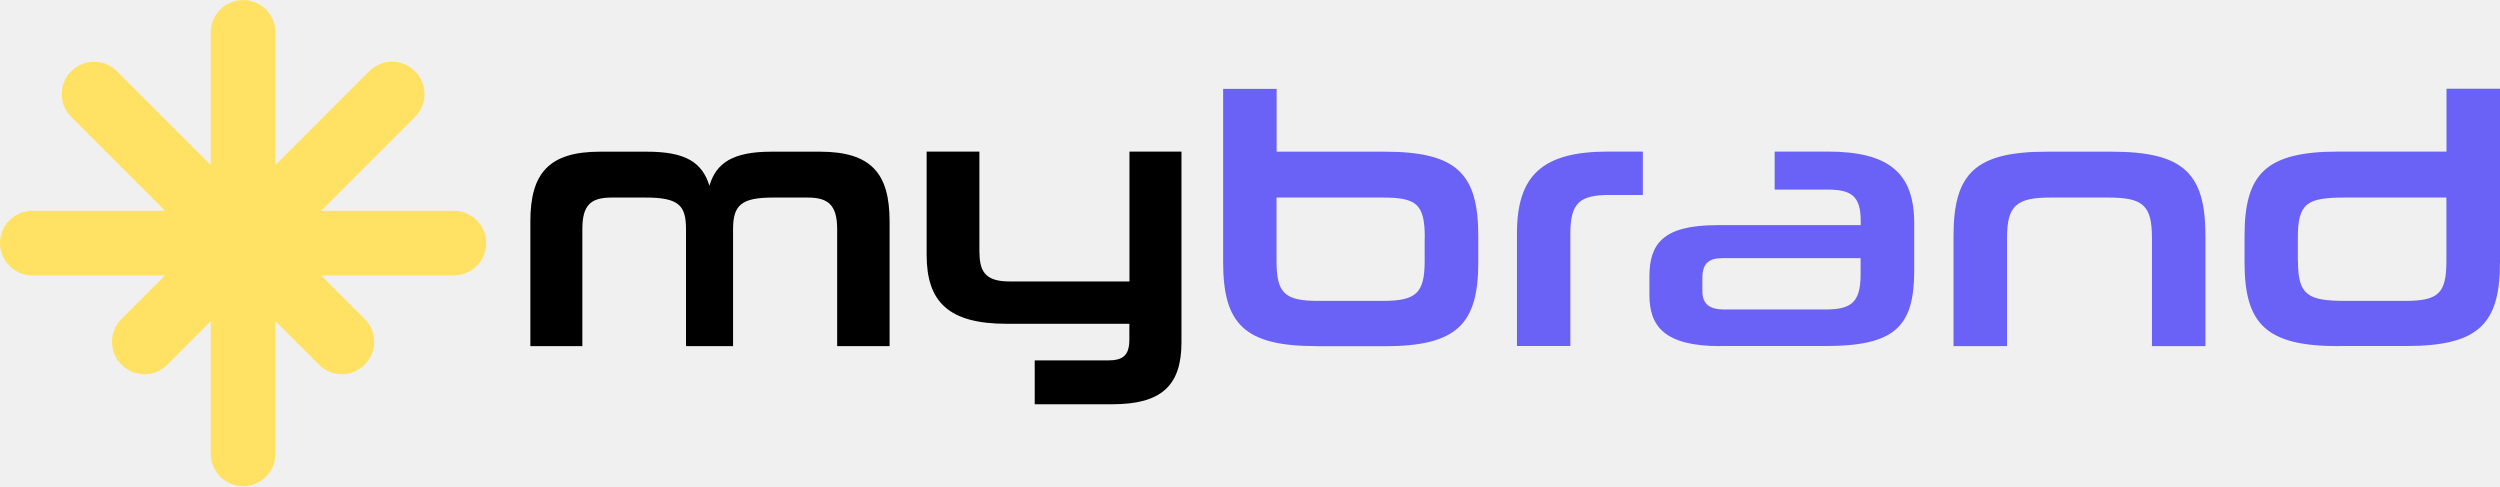
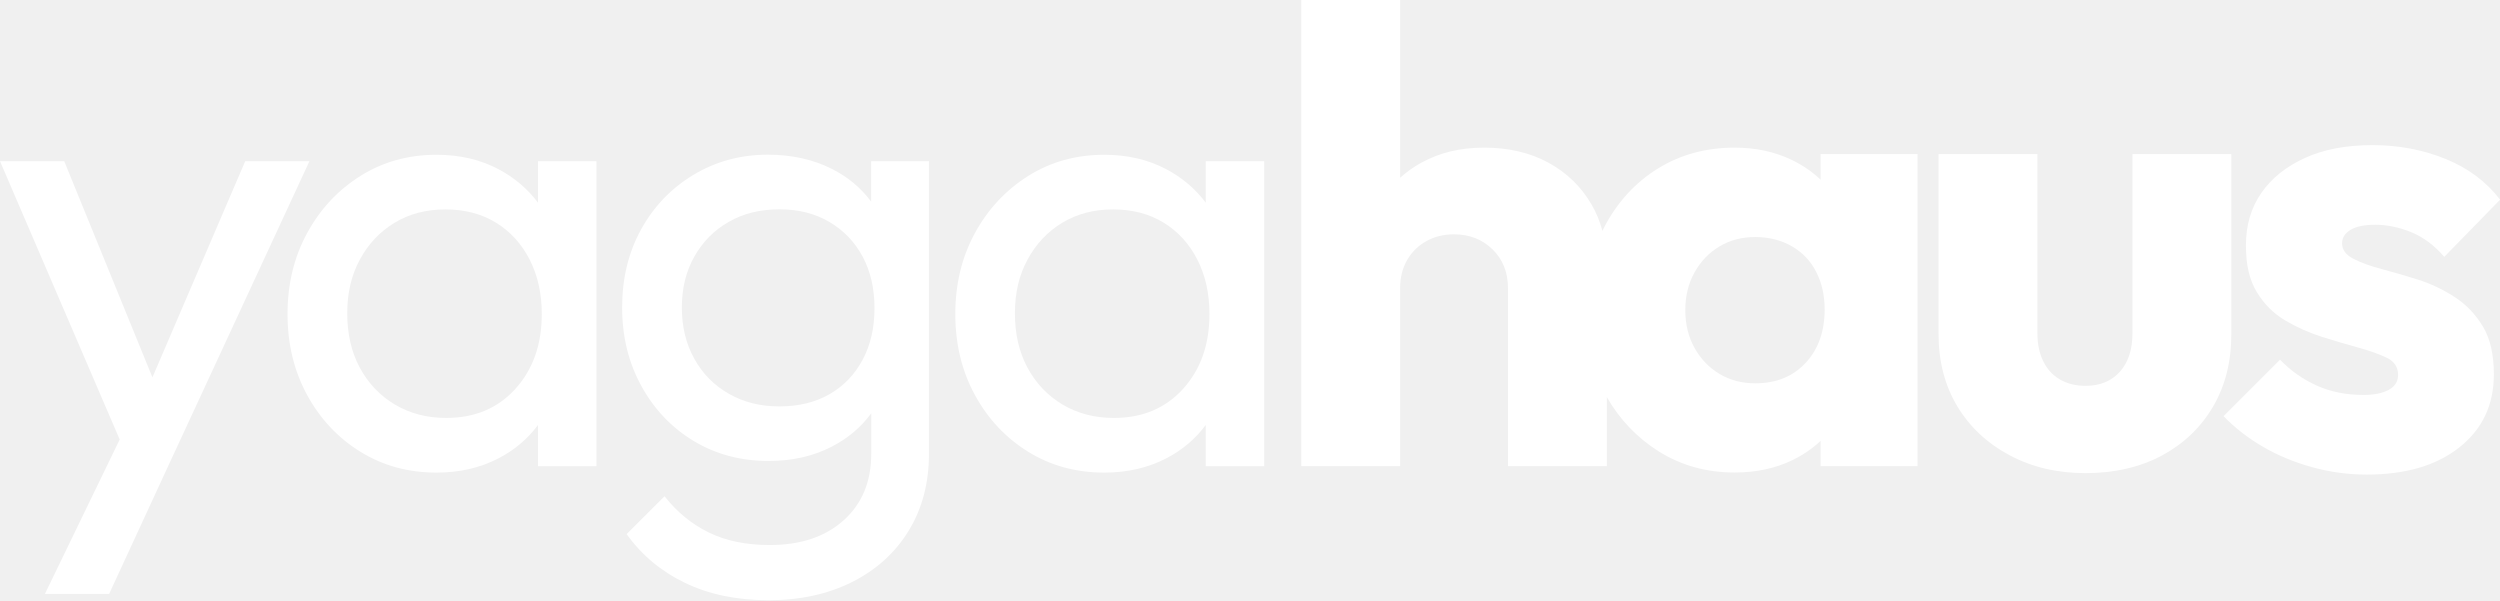
- <svg xmlns="http://www.w3.org/2000/svg" id="Capa_2" data-name="Capa 2" width="232.72" height="45.27" viewBox="0 0 232.72 45.27">
+ <svg xmlns="http://www.w3.org/2000/svg" id="Capa_2" data-name="Capa 2" width="277.19" height="66.56" viewBox="0 0 277.19 66.56">
  <g id="Capa_1-2" data-name="Capa 1">
    <g>
-       <g>
-         <path d="M77.93,32.22v-10.89c0-2.24-.83-2.94-2.74-2.94h-3.24c-2.97,0-3.71.73-3.71,2.94v10.89h-4.38v-10.89c0-2.2-.67-2.94-3.74-2.94h-3.17c-1.97,0-2.74.7-2.74,2.94v10.89h-4.84v-11.62c0-4.44,1.7-6.48,6.48-6.48h4.38c3.67,0,5.14,1.04,5.81,3.17.63-2.14,2.2-3.17,5.78-3.17h4.51c4.78,0,6.48,2.04,6.48,6.48v11.62h-4.88Z" />
-         <path d="M91.18,23.53c0,2,.8,2.67,2.84,2.67h11.12v-12.09h4.84v17.77c0,4.04-1.9,5.75-6.41,5.75h-7.25v-4.08h6.81c1.37,0,2-.43,2-1.94v-1.47h-11.42c-5.41,0-7.45-2.04-7.45-6.41v-9.62h4.91v9.42Z" />
-         <path d="M122.54,32.22c-6.71,0-8.68-2.07-8.68-7.82V8.27h4.98v5.85h10.05c6.75,0,8.72,2.07,8.72,7.85v2.44c0,5.75-1.97,7.82-8.72,7.82h-6.35ZM132.63,22.13c0-3.14-.77-3.74-3.91-3.74h-9.89v5.91c0,2.97.73,3.71,3.87,3.71h6.01c3.14,0,3.91-.73,3.91-3.74v-2.14Z" fill="#6a61f6" />
-         <path d="M141.21,32.22v-10.49c0-5.41,2.37-7.62,8.48-7.62h3.24v4.04h-3.11c-2.77,0-3.64.73-3.64,3.61v10.45h-4.98Z" fill="#6a61f6" />
-         <path d="M160.15,32.22c-5.21,0-6.61-1.84-6.61-4.78v-1.7c0-3.04,1.27-4.78,6.28-4.78h13.39v-.4c0-2.3-.87-2.91-3.07-2.91h-4.94v-3.54h4.94c5.78,0,8.05,2.07,8.05,6.68v4.41c0,5.24-1.84,7.01-8.25,7.01h-9.79ZM173.2,24.03h-12.86c-1.17,0-1.87.4-1.87,1.84v1.24c0,1.27.77,1.7,2.04,1.7h9.35c2.34,0,3.34-.53,3.34-3.24v-1.54Z" fill="#6a61f6" />
-         <path d="M200.32,32.22v-10.09c0-3.01-.83-3.74-4.04-3.74h-5.41c-3.14,0-4.04.73-4.04,3.74v10.09h-4.98v-10.25c0-5.78,1.97-7.85,8.68-7.85h6.05c6.75,0,8.72,2.07,8.72,7.85v10.25h-4.98Z" fill="#6a61f6" />
-         <path d="M217.69,32.22c-6.78,0-8.75-2.07-8.75-7.82v-2.44c0-5.78,1.97-7.85,8.75-7.85h10.05v-5.85h4.98v16.13c0,5.75-1.97,7.82-8.72,7.82h-6.31ZM213.91,24.27c0,3.17.87,3.74,4.41,3.74h5.54c3.14,0,3.87-.7,3.87-3.71v-5.91h-9.45c-3.51,0-4.38.5-4.38,3.74v2.14Z" fill="#6a61f6" />
-       </g>
-       <path d="M42.25,19.62h-12.35l8.73-8.73c1.18-1.18,1.18-3.08,0-4.26h0c-1.18-1.18-3.08-1.18-4.26,0l-8.73,8.73V3.01c0-1.66-1.35-3.01-3.01-3.01h0c-1.66,0-3.01,1.35-3.01,3.01v12.35L10.89,6.63c-1.18-1.18-3.08-1.18-4.26,0h0c-1.18,1.18-1.18,3.08,0,4.26l8.73,8.73H3.01c-1.66,0-3.01,1.35-3.01,3.01s1.35,3.01,3.01,3.01h12.35l-4.05,4.05c-1.18,1.18-1.18,3.08,0,4.26h0c1.18,1.18,3.08,1.18,4.26,0l4.05-4.05v12.35c0,1.66,1.35,3.01,3.01,3.01s3.01-1.35,3.01-3.01v-12.35l4.05,4.05c1.18,1.18,3.08,1.18,4.26,0h0c1.18-1.18,1.18-3.08,0-4.26l-4.05-4.05h12.35c1.66,0,3.01-1.35,3.01-3.01s-1.35-3.01-3.01-3.01Z" fill="#ffe164" />
+       <polygon points="27.19 17.87 16.9 41.84 7.12 17.87 0 17.87 13.27 48.73 4.98 65.85 12.1 65.85 18.51 51.97 34.31 17.87 27.19 17.87" fill="#fff" />
+       <path d="M59.65,22.47c-1.16-1.54-2.62-2.78-4.38-3.71-2.02-1.07-4.31-1.6-6.87-1.6-3.13,0-5.94.78-8.44,2.35s-4.46,3.68-5.91,6.34c-1.45,2.66-2.17,5.65-2.17,8.97s.72,6.31,2.17,8.97c1.45,2.66,3.42,4.76,5.91,6.3,2.49,1.54,5.3,2.31,8.44,2.31,2.56,0,4.86-.53,6.91-1.6,1.76-.92,3.2-2.15,4.34-3.68v4.57h6.48V17.87h-6.48v4.6ZM57.16,43.1c-1.95,2.16-4.51,3.24-7.69,3.24-2.14,0-4.03-.5-5.7-1.49-1.66-1-2.95-2.36-3.88-4.09-.93-1.73-1.39-3.74-1.39-6.02s.46-4.21,1.39-5.94c.93-1.73,2.21-3.1,3.84-4.09,1.64-1,3.52-1.49,5.66-1.49s4,.49,5.59,1.46c1.59.97,2.84,2.34,3.74,4.09.9,1.76,1.35,3.77,1.35,6.05,0,3.37-.97,6.13-2.92,8.29Z" fill="#fff" />
+       <path d="M96.6,22.37c-1.13-1.53-2.59-2.75-4.38-3.65-2.06-1.04-4.43-1.57-7.08-1.57-3.04,0-5.79.75-8.26,2.24-2.47,1.49-4.4,3.51-5.8,6.05-1.4,2.54-2.1,5.42-2.1,8.65s.71,6.13,2.14,8.72c1.42,2.59,3.36,4.62,5.8,6.09,2.44,1.47,5.21,2.21,8.29,2.21,2.61,0,4.94-.52,6.98-1.57,1.79-.92,3.26-2.15,4.41-3.71v4.49c0,3.08-1.02,5.54-3.06,7.37-2.04,1.83-4.77,2.74-8.19,2.74-2.61,0-4.87-.46-6.76-1.39-1.9-.93-3.54-2.27-4.91-4.02l-4.2,4.2c1.66,2.32,3.82,4.13,6.48,5.41,2.66,1.28,5.74,1.92,9.25,1.92s6.61-.68,9.29-2.03c2.68-1.35,4.77-3.25,6.26-5.69,1.49-2.44,2.24-5.28,2.24-8.51V17.87h-6.41v4.51ZM95.64,39.9c-.88,1.64-2.1,2.91-3.67,3.81-1.57.9-3.42,1.35-5.55,1.35s-3.95-.46-5.59-1.39c-1.64-.93-2.92-2.22-3.84-3.88-.93-1.66-1.39-3.56-1.39-5.69s.46-4.02,1.39-5.66c.93-1.64,2.19-2.92,3.81-3.84,1.61-.93,3.49-1.39,5.62-1.39s3.93.46,5.52,1.39c1.59.93,2.82,2.21,3.7,3.84.88,1.64,1.32,3.55,1.32,5.73s-.44,4.09-1.32,5.73Z" fill="#fff" />
+       <path d="M133.69,22.47c-1.16-1.54-2.62-2.78-4.38-3.71-2.02-1.07-4.31-1.6-6.87-1.6-3.13,0-5.94.78-8.44,2.35-2.49,1.57-4.46,3.68-5.91,6.34-1.45,2.66-2.17,5.65-2.17,8.97s.72,6.31,2.17,8.97c1.45,2.66,3.42,4.76,5.91,6.3,2.49,1.54,5.3,2.31,8.44,2.31,2.56,0,4.86-.53,6.91-1.6,1.76-.92,3.2-2.15,4.34-3.68v4.57h6.48V17.87h-6.48v4.6ZM131.19,43.1c-1.95,2.16-4.51,3.24-7.69,3.24-2.14,0-4.03-.5-5.7-1.49-1.66-1-2.95-2.36-3.88-4.09-.93-1.73-1.39-3.74-1.39-6.02s.46-4.21,1.39-5.94c.93-1.73,2.21-3.1,3.84-4.09,1.64-1,3.52-1.49,5.66-1.49s4,.49,5.59,1.46c1.59.97,2.84,2.34,3.74,4.09.9,1.76,1.35,3.77,1.35,6.05,0,3.37-.97,6.13-2.92,8.29Z" fill="#fff" />
+       <path d="M201.88,19.94c-.93-.89-2.01-1.63-3.24-2.22-1.88-.9-3.98-1.35-6.3-1.35-3.18,0-6.02.77-8.51,2.31-2.49,1.54-4.46,3.68-5.91,6.41-.09.17-.17.34-.25.51-.28-1.05-.68-2.03-1.21-2.93-1.14-1.97-2.73-3.51-4.77-4.63-2.04-1.11-4.41-1.67-7.12-1.67s-4.94.56-6.98,1.67c-.86.47-1.64,1.03-2.35,1.67V0h-10.96v51.68h10.96v-19.72c0-1.19.26-2.23.78-3.13.52-.9,1.23-1.6,2.14-2.1.9-.5,1.92-.75,3.06-.75,1.71,0,3.13.56,4.27,1.67,1.14,1.12,1.71,2.55,1.71,4.31v19.72h10.96v-7.65c1.42,2.48,3.32,4.47,5.69,5.98,2.51,1.59,5.34,2.38,8.47,2.38,2.37,0,4.5-.45,6.37-1.35,1.2-.58,2.26-1.3,3.17-2.16v2.8h10.75V17.08h-10.75v2.86ZM200.21,40.22c-1.4,1.52-3.26,2.28-5.59,2.28-1.47,0-2.79-.34-3.95-1.03-1.16-.69-2.09-1.65-2.78-2.88-.69-1.23-1.03-2.63-1.03-4.2s.34-2.97,1.03-4.2c.69-1.23,1.61-2.19,2.78-2.88,1.16-.69,2.48-1.03,3.95-1.03s2.87.34,4.06,1.03c1.19.69,2.09,1.64,2.7,2.85.62,1.21.93,2.6.93,4.16,0,2.42-.7,4.39-2.1,5.91Z" fill="#fff" />
+       <path d="M247.4,17.08h-10.96v19.86c0,1.8-.46,3.23-1.39,4.27-.93,1.04-2.2,1.57-3.81,1.57-1.09,0-2.04-.24-2.85-.71-.81-.47-1.42-1.15-1.85-2.03-.43-.88-.64-1.91-.64-3.1v-19.86h-10.96v20c0,2.99.69,5.64,2.06,7.94,1.38,2.3,3.31,4.12,5.8,5.45,2.49,1.33,5.3,1.99,8.44,1.99s6.05-.65,8.47-1.96c2.42-1.3,4.31-3.11,5.66-5.41,1.35-2.3,2.03-4.97,2.03-8.01v-20Z" fill="#fff" />
+       <path d="M272.14,32.92c-1.28-.83-2.63-1.47-4.06-1.92-1.42-.45-2.77-.84-4.02-1.17-1.26-.33-2.3-.71-3.13-1.14-.83-.43-1.25-1-1.25-1.71,0-.62.31-1.11.93-1.49.62-.38,1.54-.57,2.78-.57s2.6.27,3.95.82c1.35.55,2.57,1.46,3.67,2.74l6.19-6.34c-1.52-1.99-3.54-3.5-6.05-4.52-2.52-1.02-5.22-1.53-8.11-1.53s-5.39.47-7.47,1.42c-2.09.95-3.7,2.24-4.84,3.88-1.14,1.64-1.71,3.57-1.71,5.8s.4,3.87,1.21,5.2c.81,1.33,1.85,2.37,3.13,3.13,1.28.76,2.63,1.36,4.06,1.82,1.42.45,2.79.85,4.09,1.21,1.3.36,2.36.74,3.17,1.14.81.4,1.21,1.03,1.21,1.89,0,.71-.34,1.26-1.03,1.64-.69.38-1.63.57-2.81.57-1.9,0-3.62-.34-5.16-1.03-1.54-.69-2.91-1.65-4.09-2.88l-6.26,6.26c1.23,1.28,2.68,2.41,4.34,3.38,1.66.97,3.49,1.73,5.48,2.28,1.99.55,4.01.82,6.05.82,4.32,0,7.75-1.01,10.29-3.03,2.54-2.02,3.81-4.71,3.81-8.08,0-2.18-.4-3.95-1.21-5.3-.81-1.35-1.85-2.44-3.13-3.27Z" fill="#fff" />
    </g>
  </g>
</svg>
